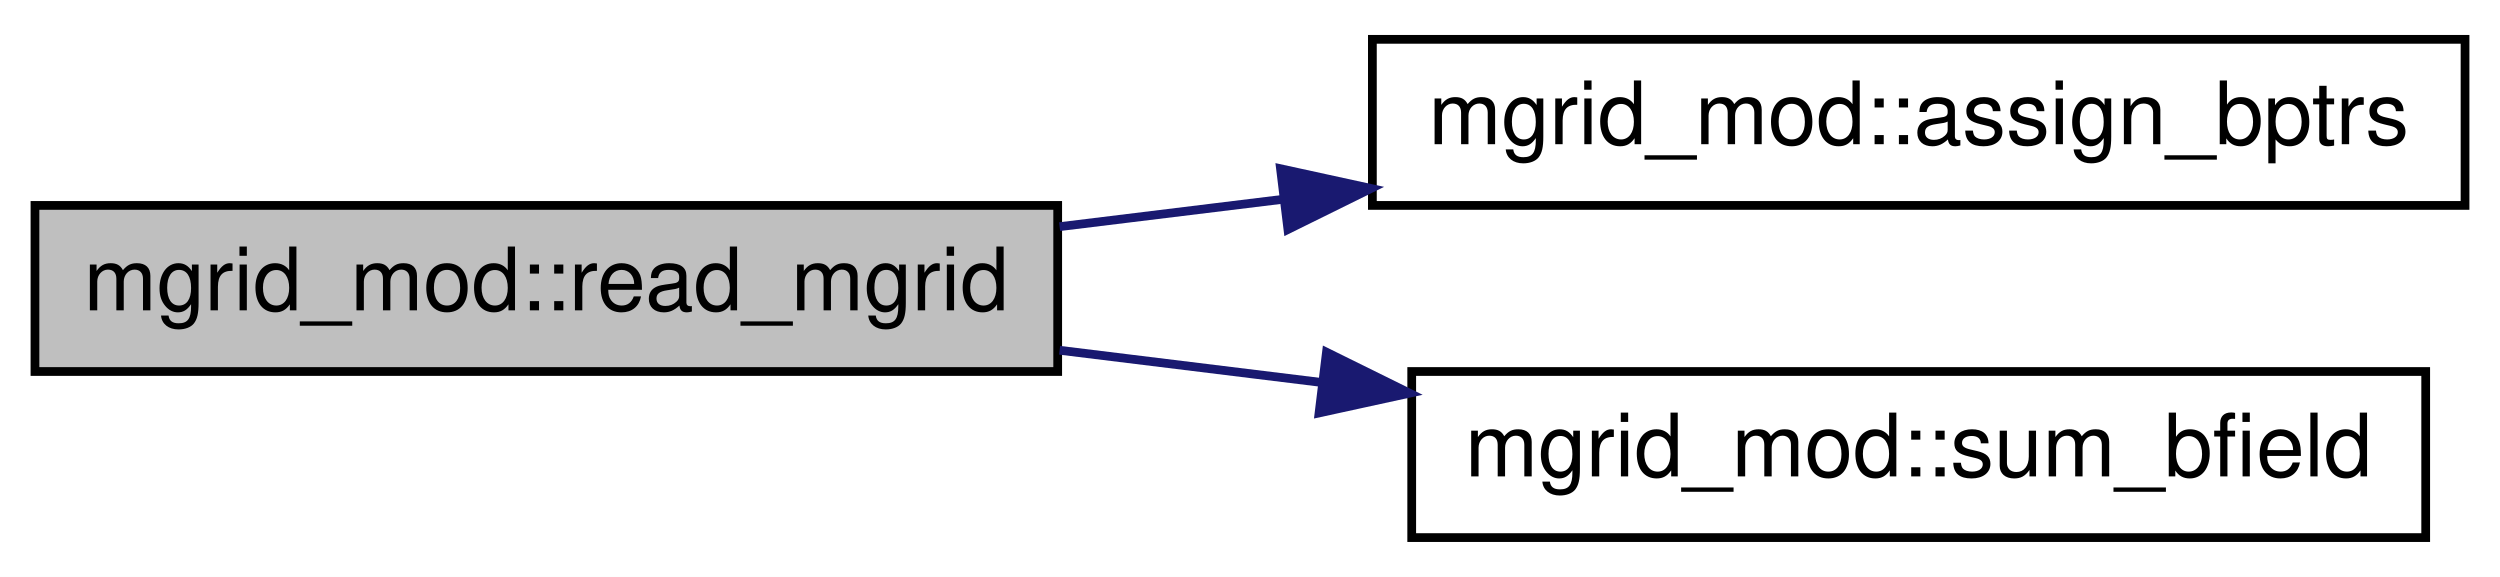
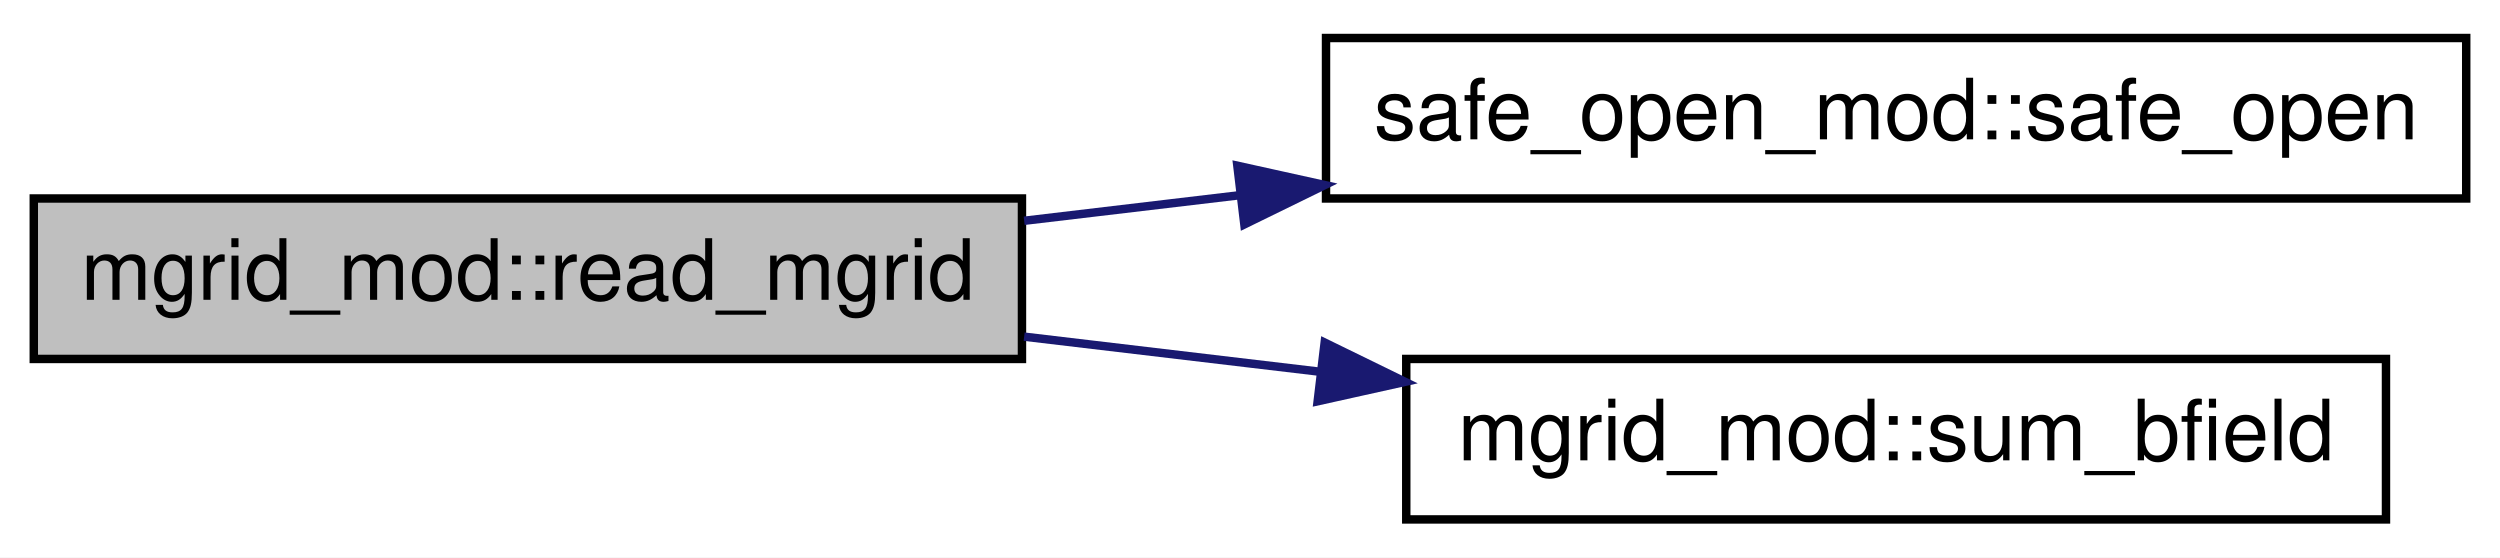
- <svg xmlns="http://www.w3.org/2000/svg" xmlns:xlink="http://www.w3.org/1999/xlink" width="286pt" height="66pt" viewBox="0.00 0.00 286.00 66.00">
+ <svg xmlns="http://www.w3.org/2000/svg" xmlns:xlink="http://www.w3.org/1999/xlink" width="296pt" height="66pt" viewBox="0.00 0.00 296.00 66.00">
  <g id="graph0" class="graph" transform="scale(1 1) rotate(0) translate(4 62)">
-     <polygon fill="white" stroke="transparent" points="-4,4 -4,-62 282,-62 282,4 -4,4" />
+     <polygon fill="white" stroke="transparent" points="-4,4 -4,-62 292,-62 292,4 -4,4" />
    <g id="node1" class="node">
      <g id="a_node1">
        <a xlink:title=" ">
          <polygon fill="#bfbfbf" stroke="black" points="0,-19.5 0,-38.5 117,-38.5 117,-19.5 0,-19.5" />
          <text text-anchor="middle" x="58.5" y="-26.5" font-family="Helvetica,sans-Serif" font-size="10.00">mgrid_mod::read_mgrid</text>
        </a>
      </g>
    </g>
    <g id="node2" class="node">
      <g id="a_node2">
-         <a xlink:href="../../d1/d41/namespacemgrid__mod.html#acadb9c6d09345e3d8f91f5800ad7d452" target="_top" xlink:title=" ">
-           <polygon fill="white" stroke="black" points="153,-38.5 153,-57.5 278,-57.5 278,-38.5 153,-38.5" />
-           <text text-anchor="middle" x="215.5" y="-45.5" font-family="Helvetica,sans-Serif" font-size="10.00">mgrid_mod::assign_bptrs</text>
+         <a xlink:href="../../d0/d29/namespacesafe__open__mod.html#aab207f9769415b0cccd91260a8382eeb" target="_top" xlink:title=" ">
+           <polygon fill="white" stroke="black" points="153,-38.5 153,-57.5 288,-57.5 288,-38.5 153,-38.5" />
+           <text text-anchor="middle" x="220.5" y="-45.5" font-family="Helvetica,sans-Serif" font-size="10.00">safe_open_mod::safe_open</text>
        </a>
      </g>
    </g>
    <g id="edge1" class="edge">
-       <path fill="none" stroke="midnightblue" d="M117.22,-36.07C125.57,-37.1 134.25,-38.16 142.83,-39.21" />
-       <polygon fill="midnightblue" stroke="midnightblue" points="142.49,-42.7 152.84,-40.44 143.34,-35.75 142.49,-42.7" />
+       <path fill="none" stroke="midnightblue" d="M117.26,-35.86C125.56,-36.84 134.21,-37.87 142.8,-38.89" />
+       <polygon fill="midnightblue" stroke="midnightblue" points="142.5,-42.38 152.85,-40.09 143.33,-35.43 142.5,-42.38" />
    </g>
    <g id="node3" class="node">
      <g id="a_node3">
        <a xlink:href="../../d1/d41/namespacemgrid__mod.html#aa4818ade7a169c68f8b7c3a225fd287e" target="_top" xlink:title=" ">
-           <polygon fill="white" stroke="black" points="157.5,-0.5 157.5,-19.5 273.5,-19.5 273.5,-0.5 157.5,-0.5" />
-           <text text-anchor="middle" x="215.5" y="-7.5" font-family="Helvetica,sans-Serif" font-size="10.00">mgrid_mod::sum_bfield</text>
+           <polygon fill="white" stroke="black" points="162.5,-0.5 162.5,-19.5 278.5,-19.5 278.5,-0.5 162.5,-0.5" />
+           <text text-anchor="middle" x="220.5" y="-7.5" font-family="Helvetica,sans-Serif" font-size="10.00">mgrid_mod::sum_bfield</text>
        </a>
      </g>
    </g>
    <g id="edge2" class="edge">
-       <path fill="none" stroke="midnightblue" d="M117.22,-21.93C127.03,-20.72 137.29,-19.46 147.32,-18.23" />
-       <polygon fill="midnightblue" stroke="midnightblue" points="147.75,-21.71 157.25,-17.02 146.9,-14.76 147.75,-21.71" />
+       <path fill="none" stroke="midnightblue" d="M117.26,-22.14C128.62,-20.79 140.62,-19.37 152.25,-17.99" />
+       <polygon fill="midnightblue" stroke="midnightblue" points="152.84,-21.44 162.36,-16.79 152.01,-14.49 152.84,-21.44" />
    </g>
  </g>
</svg>
